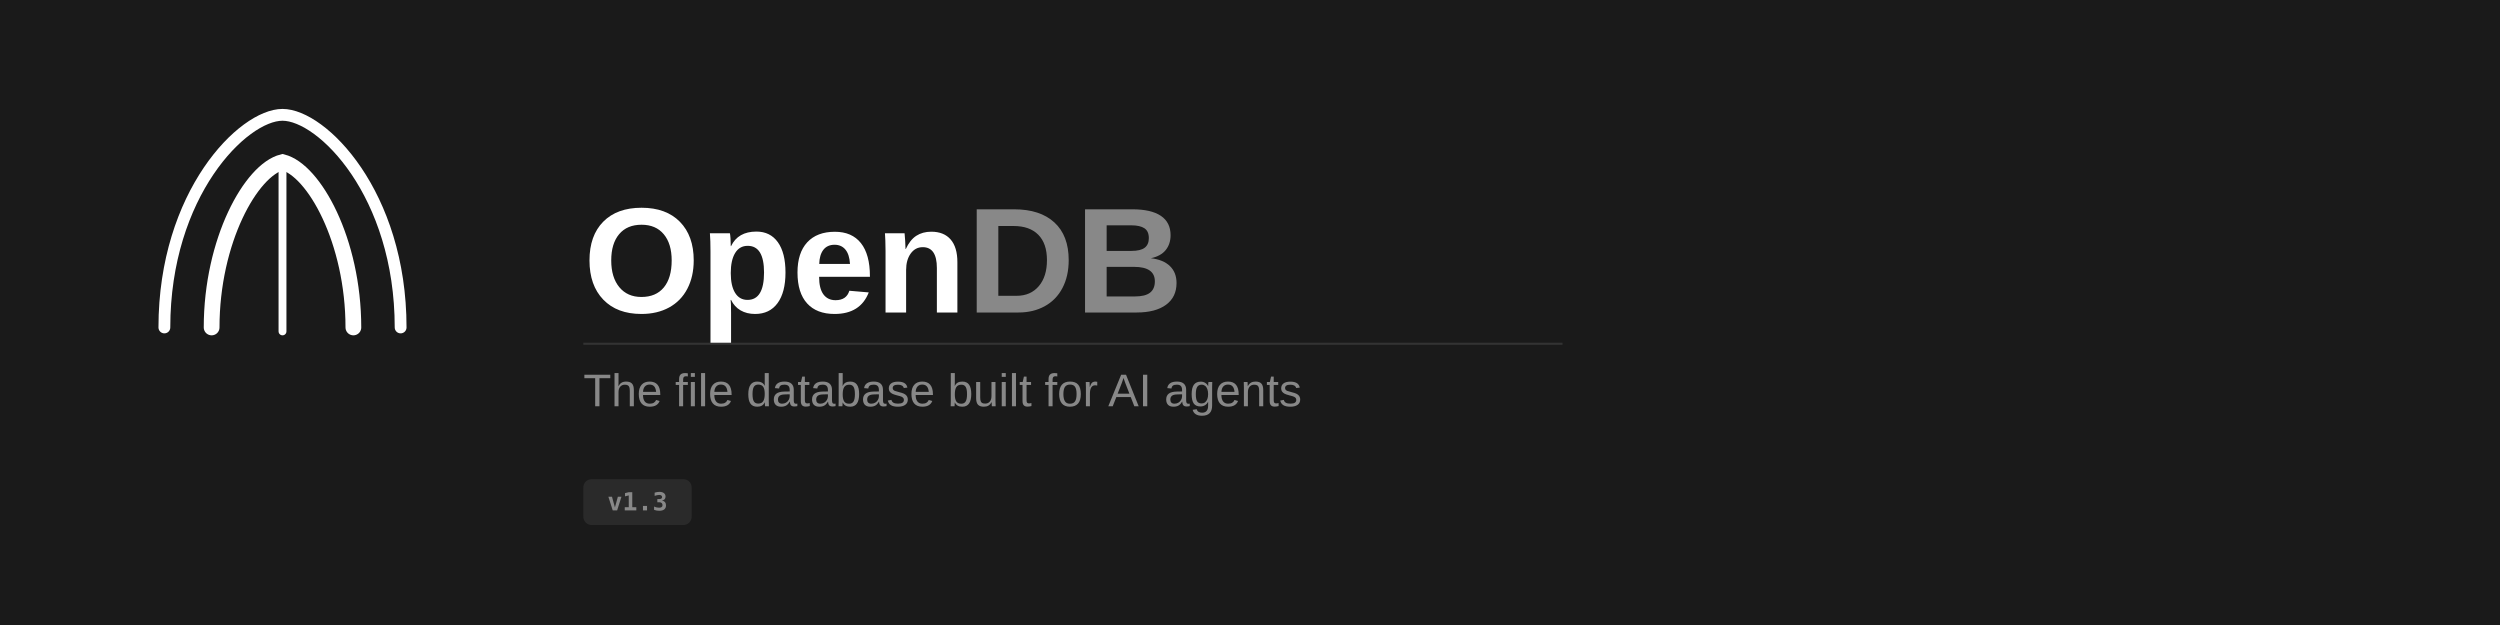
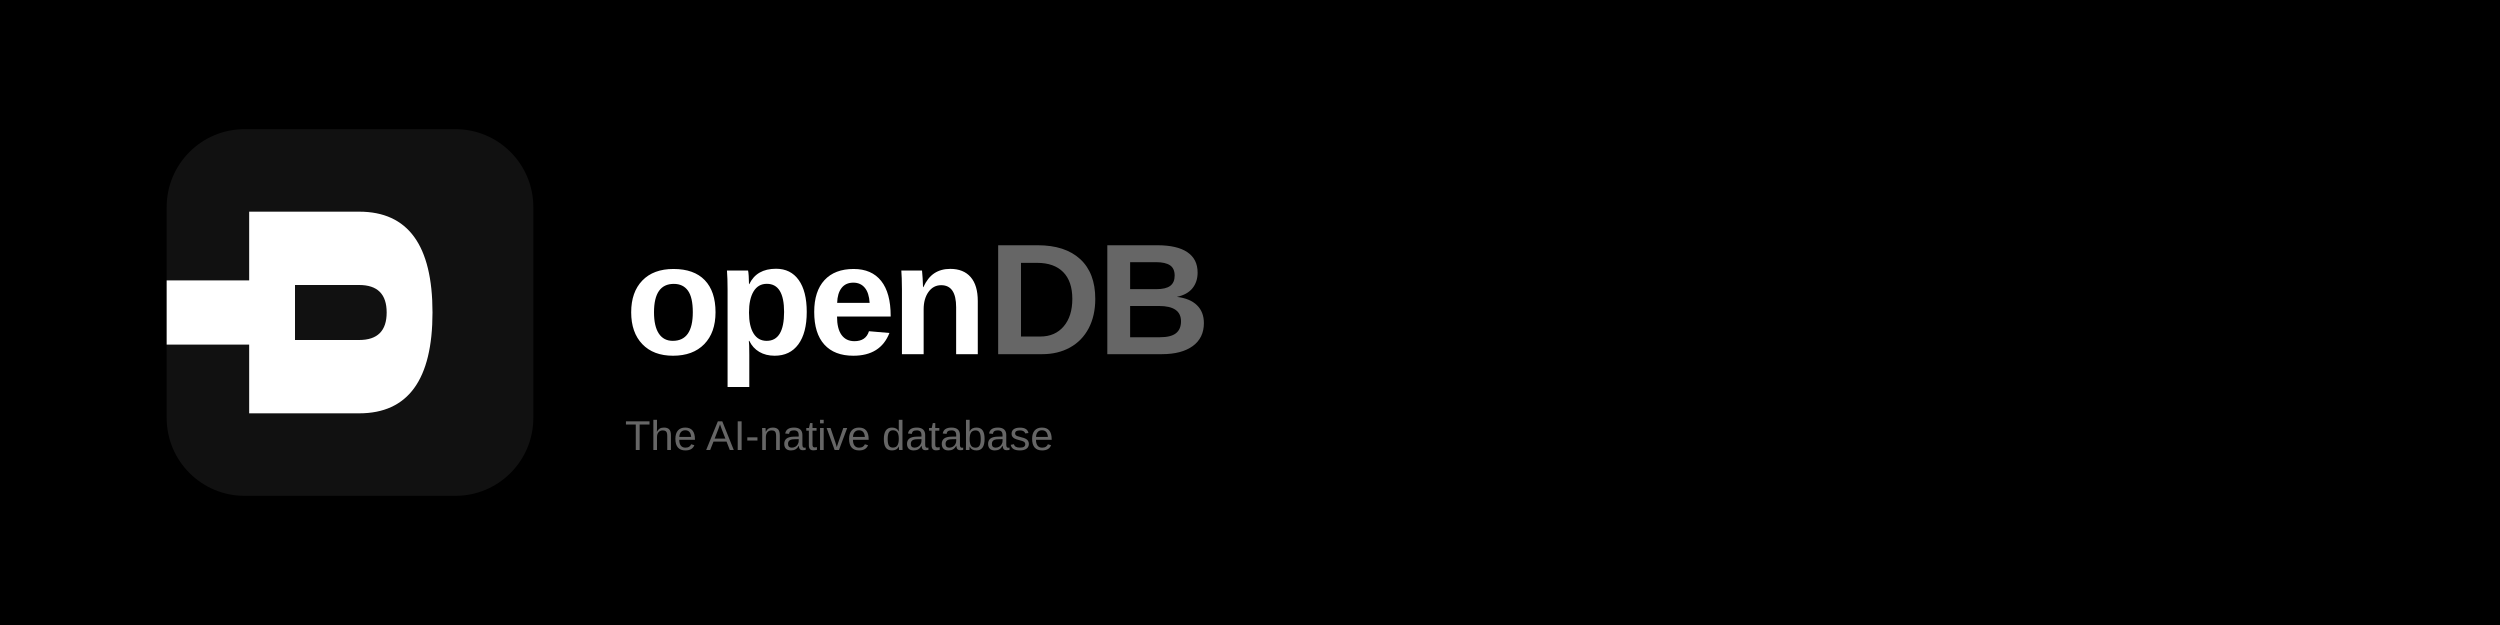
<svg xmlns="http://www.w3.org/2000/svg" width="1200" height="300" viewBox="0 0 1200 300">
-   <rect width="1200" height="300" fill="#1A1A1A" />
-   <g transform="translate(60, 40) scale(1.8)">
-     <g transform="scale(1.05)" fill="none" stroke="white" stroke-linecap="round">
-       <path d="M10 62 C10 28, 30 8, 40 8 C50 8, 70 28, 70 62" stroke-width="3" />
-       <path d="M22 62 C22 40, 32 22, 40 20 C48 22, 58 40, 58 62" stroke-width="4" />
-       <line x1="40" y1="20" x2="40" y2="63" stroke-width="2" />
-     </g>
+   <rect width="1200" height="300" fill="#000" />
+   <g transform="translate(80, 62)">
+     <svg width="176" height="176" viewBox="0 0 80 80">
+       <rect width="80" height="80" rx="17" fill="#111" />
+       <path d="M18,18 L42,18 Q58,18 58,40 Q58,62 42,62 L18,62 L18,46 L42,46 Q48,46 48,40 Q48,34 42,34 L18,34 Z" fill="#fff" />
+       <rect x="0" y="33" width="28" height="14" fill="#fff" />
+     </svg>
  </g>
-   <g transform="translate(280, 150)">
-     <text x="0" y="0" font-family="'SF Pro Display', 'Helvetica Neue', Arial, sans-serif" font-size="72" fill="white" font-weight="700">
-       Open<tspan fill="#888">DB</tspan>
-     </text>
-   </g>
-   <line x1="280" y1="165" x2="750" y2="165" stroke="#333" stroke-width="1" />
-   <g transform="translate(280, 195)">
-     <text x="0" y="0" font-family="'SF Pro Text', 'Helvetica Neue', Arial, sans-serif" font-size="22" fill="#888" font-weight="400">
-       The file database built for AI agents
-     </text>
-   </g>
-   <g transform="translate(280, 230)">
-     <rect x="0" y="0" width="52" height="22" rx="4" fill="#888" opacity="0.15" />
-     <text x="26" y="15" font-family="'SF Mono', 'Fira Code', monospace" font-size="12" fill="#888" text-anchor="middle" font-weight="600">v1.3</text>
-   </g>
+   <text x="300" y="170" font-family="'DM Sans','Helvetica Neue',Arial,sans-serif" font-size="76" fill="#fff" font-weight="700" letter-spacing="-2.5">
+     open<tspan fill="#666">DB</tspan>
+   </text>
+   <text x="300" y="216" font-family="'DM Sans','Helvetica Neue',Arial,sans-serif" font-size="20" fill="#666" font-weight="400">
+     The AI-native database
+   </text>
</svg>
